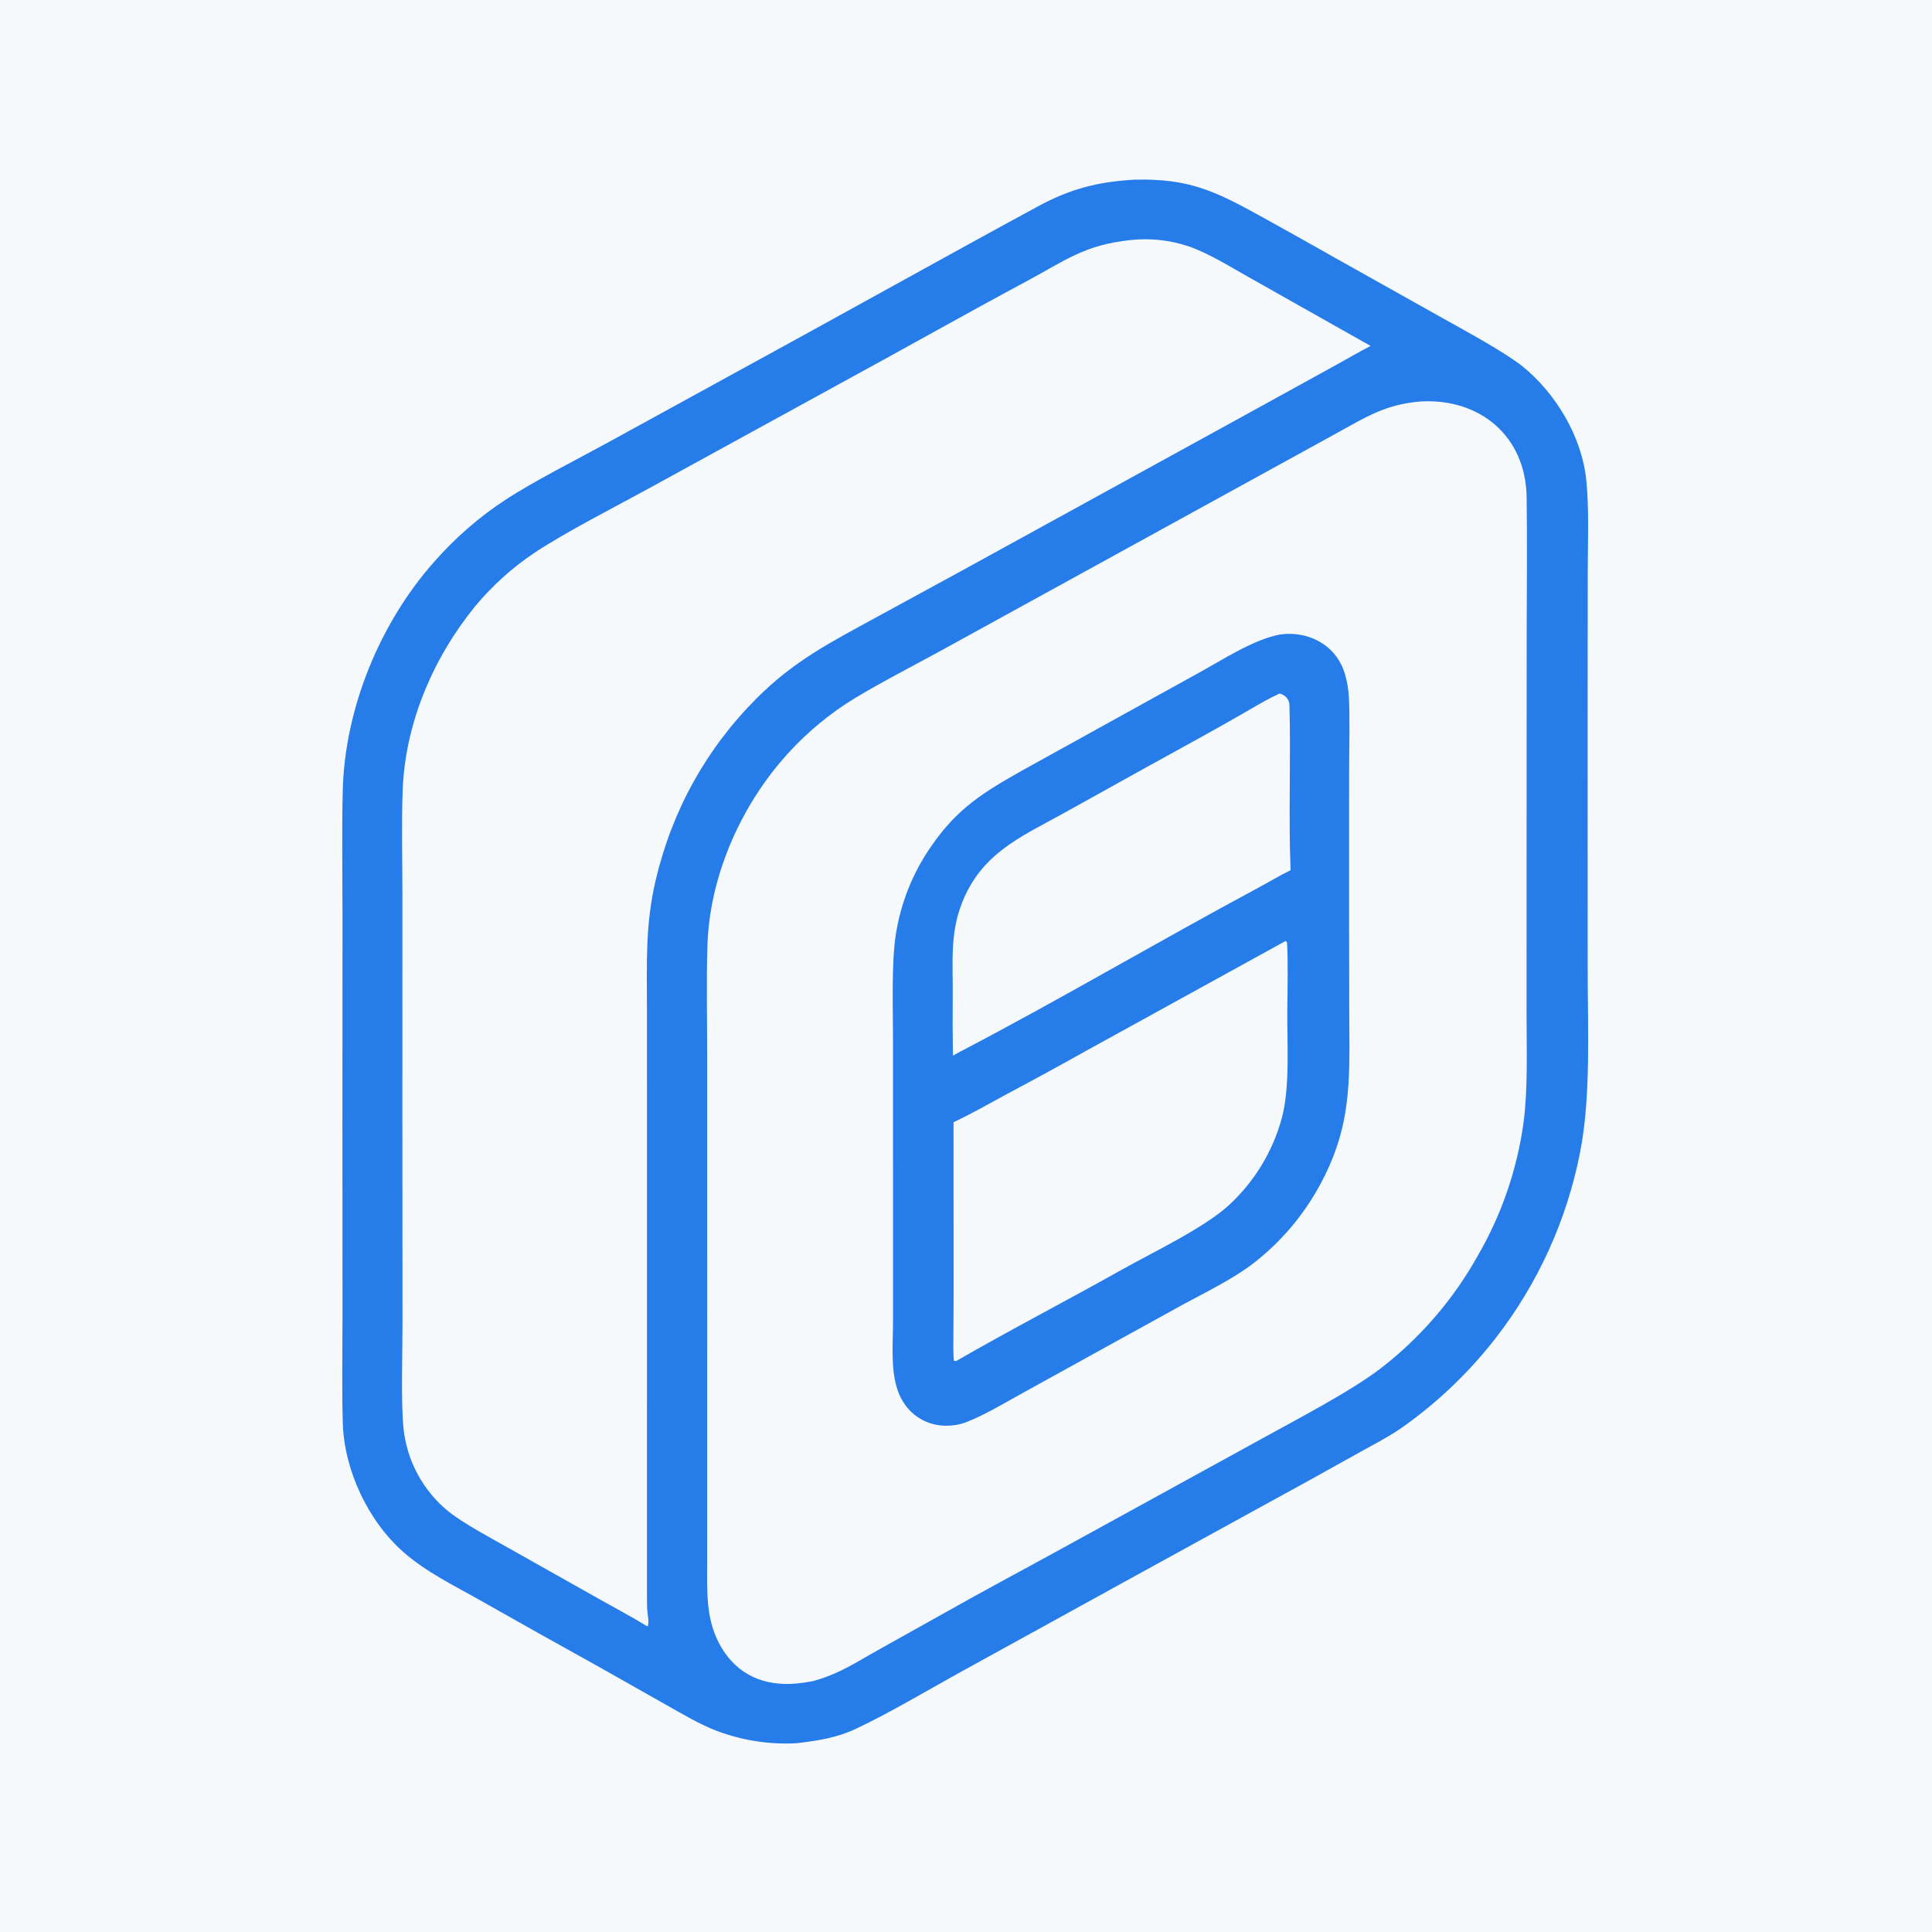
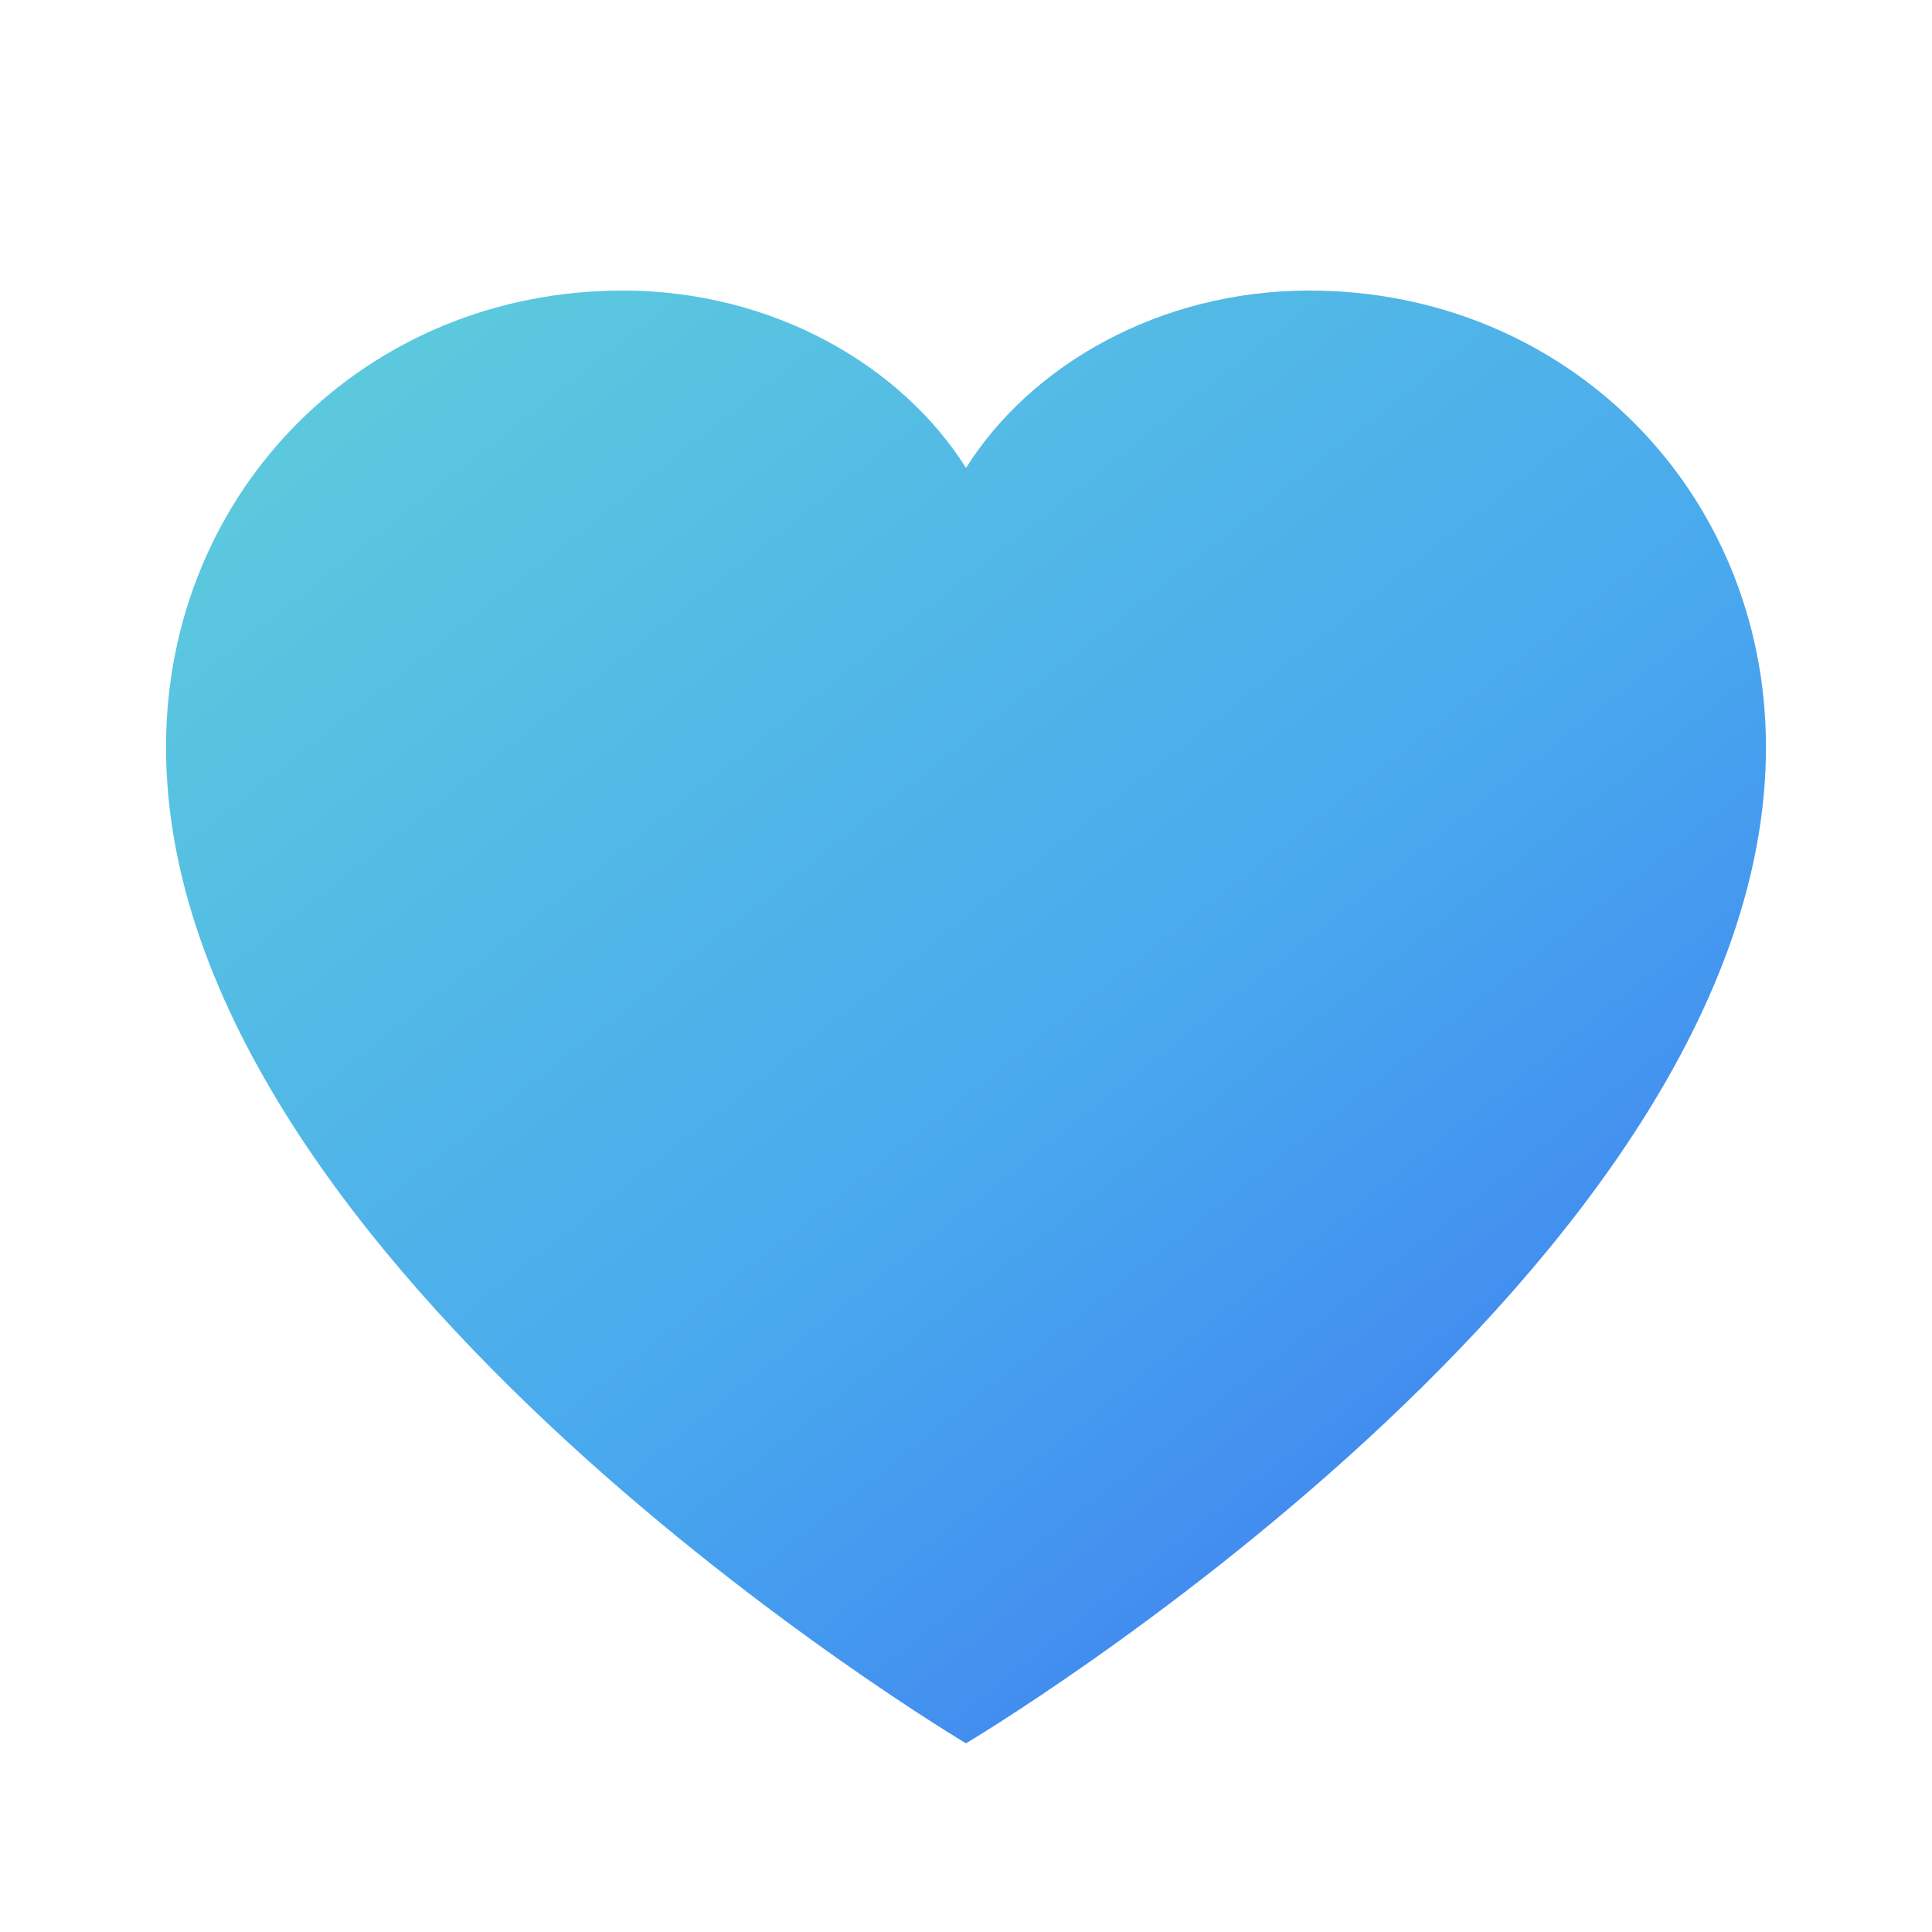
<svg xmlns="http://www.w3.org/2000/svg" width="1024" height="1024" viewBox="0 0 1024 1024">
-   <rect x="0" y="0" width="1024" height="1024" fill="#F6F9FC" />
-   <g transform="translate(0 79)">
-     <path fill="#F6F9FC" transform="scale(1.22782 1.22837)" d="M0 0L834 0L834 705L0 705L0 0Z" />
-     <path fill="#267CE8" transform="scale(1.22782 1.22837)" d="M489.706 13.207C513.1 12.643 524.37 18.034 544.172 28.965C554.812 34.836 565.417 40.769 575.987 46.764L623.161 73.191C633.304 78.88 648.205 86.856 656.949 93.526C671.572 105.278 682.878 124.059 684.772 142.967C686.008 155.312 685.416 169.689 685.393 182.229L685.338 250.826L685.372 355.084C685.386 379.657 686.782 409.077 682.106 432.796C676.384 462.128 663.833 489.701 645.471 513.279C633.909 528.118 620.199 541.15 604.793 551.945C599.457 555.614 592.954 559.009 587.227 562.165L566.349 573.782L490.325 615.505L413.405 657.834C399.048 665.782 384.576 674.467 369.744 681.506C361.213 685.555 353.186 686.736 343.986 687.847C332.319 688.503 320.643 686.73 309.696 682.642C302.173 679.825 294.507 675.213 287.459 671.242L257.212 654.164C240.589 644.968 224.014 635.685 207.487 626.316C195.999 619.8 184.133 614.106 174.269 605.49C159.003 592.157 148.609 570.188 147.986 549.859C147.55 535.622 147.847 520.109 147.85 505.672L147.819 420.403L147.85 329.093C147.849 311.72 147.537 293.949 147.964 276.627C148.835 241.274 164.137 204.197 187.556 177.955C196.521 167.737 206.83 158.783 218.202 151.337C230.128 143.488 249.672 133.624 262.396 126.64L347.136 80.189L415.637 42.439C426.276 36.541 437.001 30.77 447.666 24.943C461.784 17.231 473.721 14.131 489.706 13.207Z" />
-     <path fill="#F6F9FC" transform="scale(1.22782 1.22837)" d="M613.495 108.907C639.009 107.532 658.622 124.065 659.007 150.133C659.296 169.703 659.07 189.298 659.027 208.873L658.981 311.995L658.979 374.656C658.999 389.22 659.565 405.923 657.663 420.157C654.856 440.488 648.093 460.071 637.755 477.8C627.209 496.602 612.965 513.072 595.883 526.22C582.911 536.108 560.086 547.955 545.057 556.264L458.95 603.539C442.262 612.72 424.832 621.959 408.333 631.293L379.778 647.24C369.407 653.004 362.467 657.913 350.887 661.072C348.507 661.531 346.107 661.876 343.694 662.106C330.104 663.339 318.471 658.454 311.429 646.575C304.438 634.784 305.278 622.415 305.272 609.35L305.276 581.135L305.279 494.036L305.275 391.715C305.274 375.882 304.891 359.441 305.383 343.65C306.281 314.832 318.799 285.614 337.486 263.791C345.51 254.416 354.806 246.209 365.103 239.409C376.044 232.304 394.739 222.713 406.481 216.271L480.987 175.344L553.336 135.593C562.924 130.31 572.634 125.059 582.183 119.72C592.951 113.7 600.889 109.871 613.495 108.907Z" />
-     <path fill="#267CE8" transform="scale(1.22782 1.22837)" d="M552.617 209.449C565.11 207.756 577.011 214.204 580.608 226.634C581.546 229.836 582.105 233.137 582.272 236.469C582.785 245.918 582.378 259.542 582.378 269.236L582.37 332.988L582.442 374.561C582.631 402.737 583.481 422.16 569.367 447.751C562.379 460.393 552.917 471.497 541.545 480.402C532.899 487.216 520.709 493.139 510.906 498.439L474.59 518.454L440.699 537.17C433.771 541.003 422.024 548.001 414.837 550.08C402.908 553.084 391.698 547.444 387.562 535.75C384.356 526.684 385.506 515.189 385.506 505.527L385.503 457.709L385.489 384.03C385.478 371.4 384.815 351.092 386.661 339.194C388.761 325.465 393.966 312.396 401.878 300.981C413.272 284.362 424.519 277.582 441.566 267.97L473.202 250.472L517.941 225.743C528.235 220.087 541.263 211.555 552.617 209.449Z" />
-     <path fill="#F6F9FC" transform="scale(1.22782 1.22837)" d="M554.979 341.691C555.336 341.919 555.337 342.07 555.594 342.494C556.042 350.455 555.806 362.581 555.705 370.915C555.529 385.446 556.982 404.382 553.345 418.079C549.45 432.427 541.606 445.394 530.705 455.504C519.85 465.527 497.742 475.964 484.069 483.644C460.488 496.888 436.159 509.447 412.706 522.991L411.812 522.863C411.407 520.181 411.547 514.367 411.563 511.472L411.658 492.343L411.61 419.915C419.924 415.981 426.783 412.012 434.772 407.687C446.115 401.668 457.389 395.518 468.59 389.239L554.979 341.691Z" />
-     <path fill="#F6F9FC" transform="scale(1.22782 1.22837)" d="M552.331 234.96C554.485 235.301 556.551 237.371 556.614 239.633C557.281 263.444 556.174 287.348 557.115 311.166C552.421 313.443 547.786 316.269 543.172 318.742C500.165 341.793 457.862 366.802 414.633 389.386L411.35 391.177C411.218 382.756 411.206 373.815 411.267 365.434C411.442 351.358 409.942 338.875 415.225 325.394C423.561 304.124 440.103 297.043 458.571 286.899L494.563 266.917C509.559 258.614 524.638 250.506 539.452 241.88C543.628 239.448 547.927 236.939 552.331 234.96Z" />
-     <path fill="#F6F9FC" transform="scale(1.22782 1.22837)" d="M488.102 39.261C496.474 38.36 504.941 39.268 512.931 41.925C521.728 44.883 531.398 51.039 539.748 55.679L591.66 84.951C586.978 87.327 581.602 90.517 576.905 93.08L537.206 114.931L416.066 181.45L377.926 202.235C358.394 212.908 342.907 220.761 326.811 236.812C304.868 258.696 290.149 285.333 283.042 315.474C278.522 334.641 279.262 351.024 279.267 370.329L279.289 415.328L279.281 566.374L279.27 620.635C279.272 623.769 279.266 626.886 279.365 630.019C279.422 631.805 280.411 636.017 279.563 637.418L278.661 636.993C273.11 633.535 265.688 629.62 259.852 626.32L219.561 603.651C211.953 599.35 199.869 592.943 193.469 587.758C182.647 578.907 175.732 566.162 174.212 552.264C173.026 540.881 173.765 518.934 173.753 506.814L173.698 417.79L173.706 320.735C173.715 306.328 173.307 291.177 173.817 276.838C174.844 247.95 186.862 219.785 204.924 197.517C212.379 188.485 221.121 180.598 230.871 174.11C244.429 165.13 265.192 154.596 280.057 146.445L364.951 99.919C391.081 85.731 416.953 71.063 443.173 57.026C459.988 48.024 468.061 41.37 488.102 39.261Z" />
-   </g>
+   <defs>
+     <linearGradient id="nanamiHeart" x1="0.12" y1="0.08" x2="0.88" y2="0.96">
+       <stop offset="0" stop-color="#5BC8DE" />
+       <stop offset="0.55" stop-color="#49A9EE" />
+       <stop offset="1" stop-color="#3D7BF0" />
+     </linearGradient>
+   </defs>
+   <path fill="url(#nanamiHeart)" d="M512 924C512 924 88 672 88 396C88 260 194 154 330 154C410 154 478 194 512 248C546 194 614 154 694 154C830 154 936 260 936 396C936 672 512 924 512 924Z" />
</svg>
